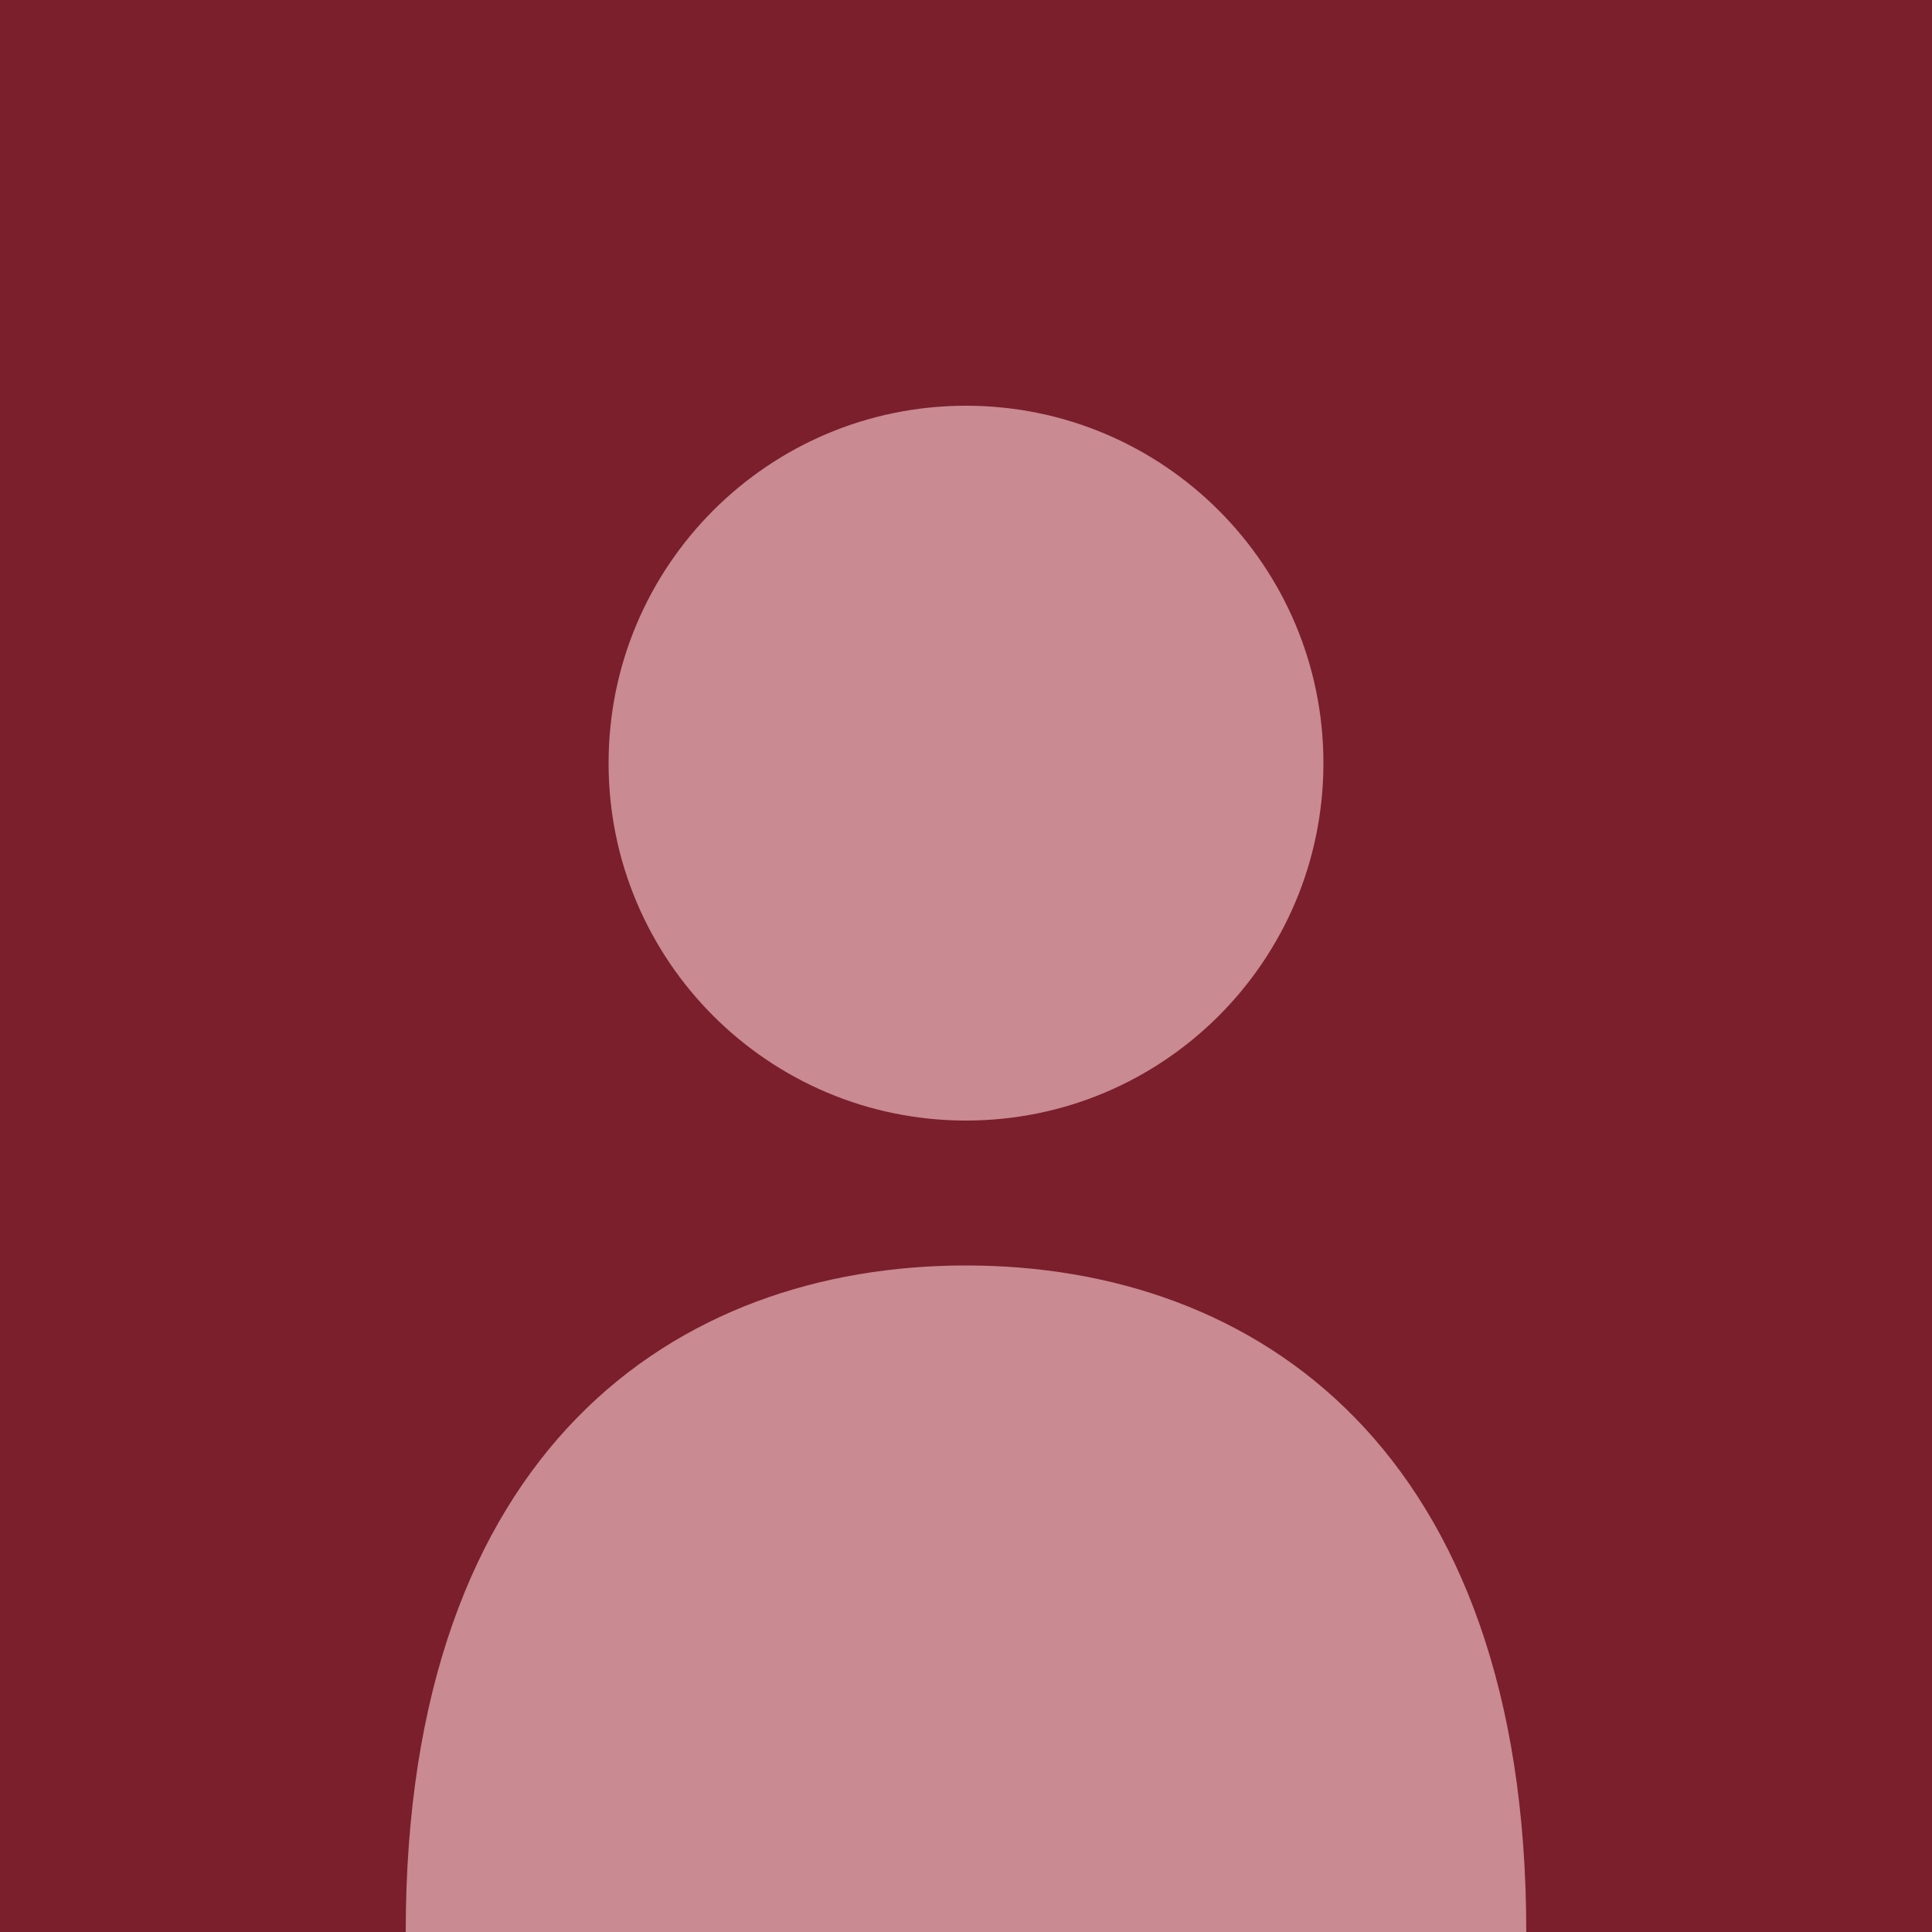
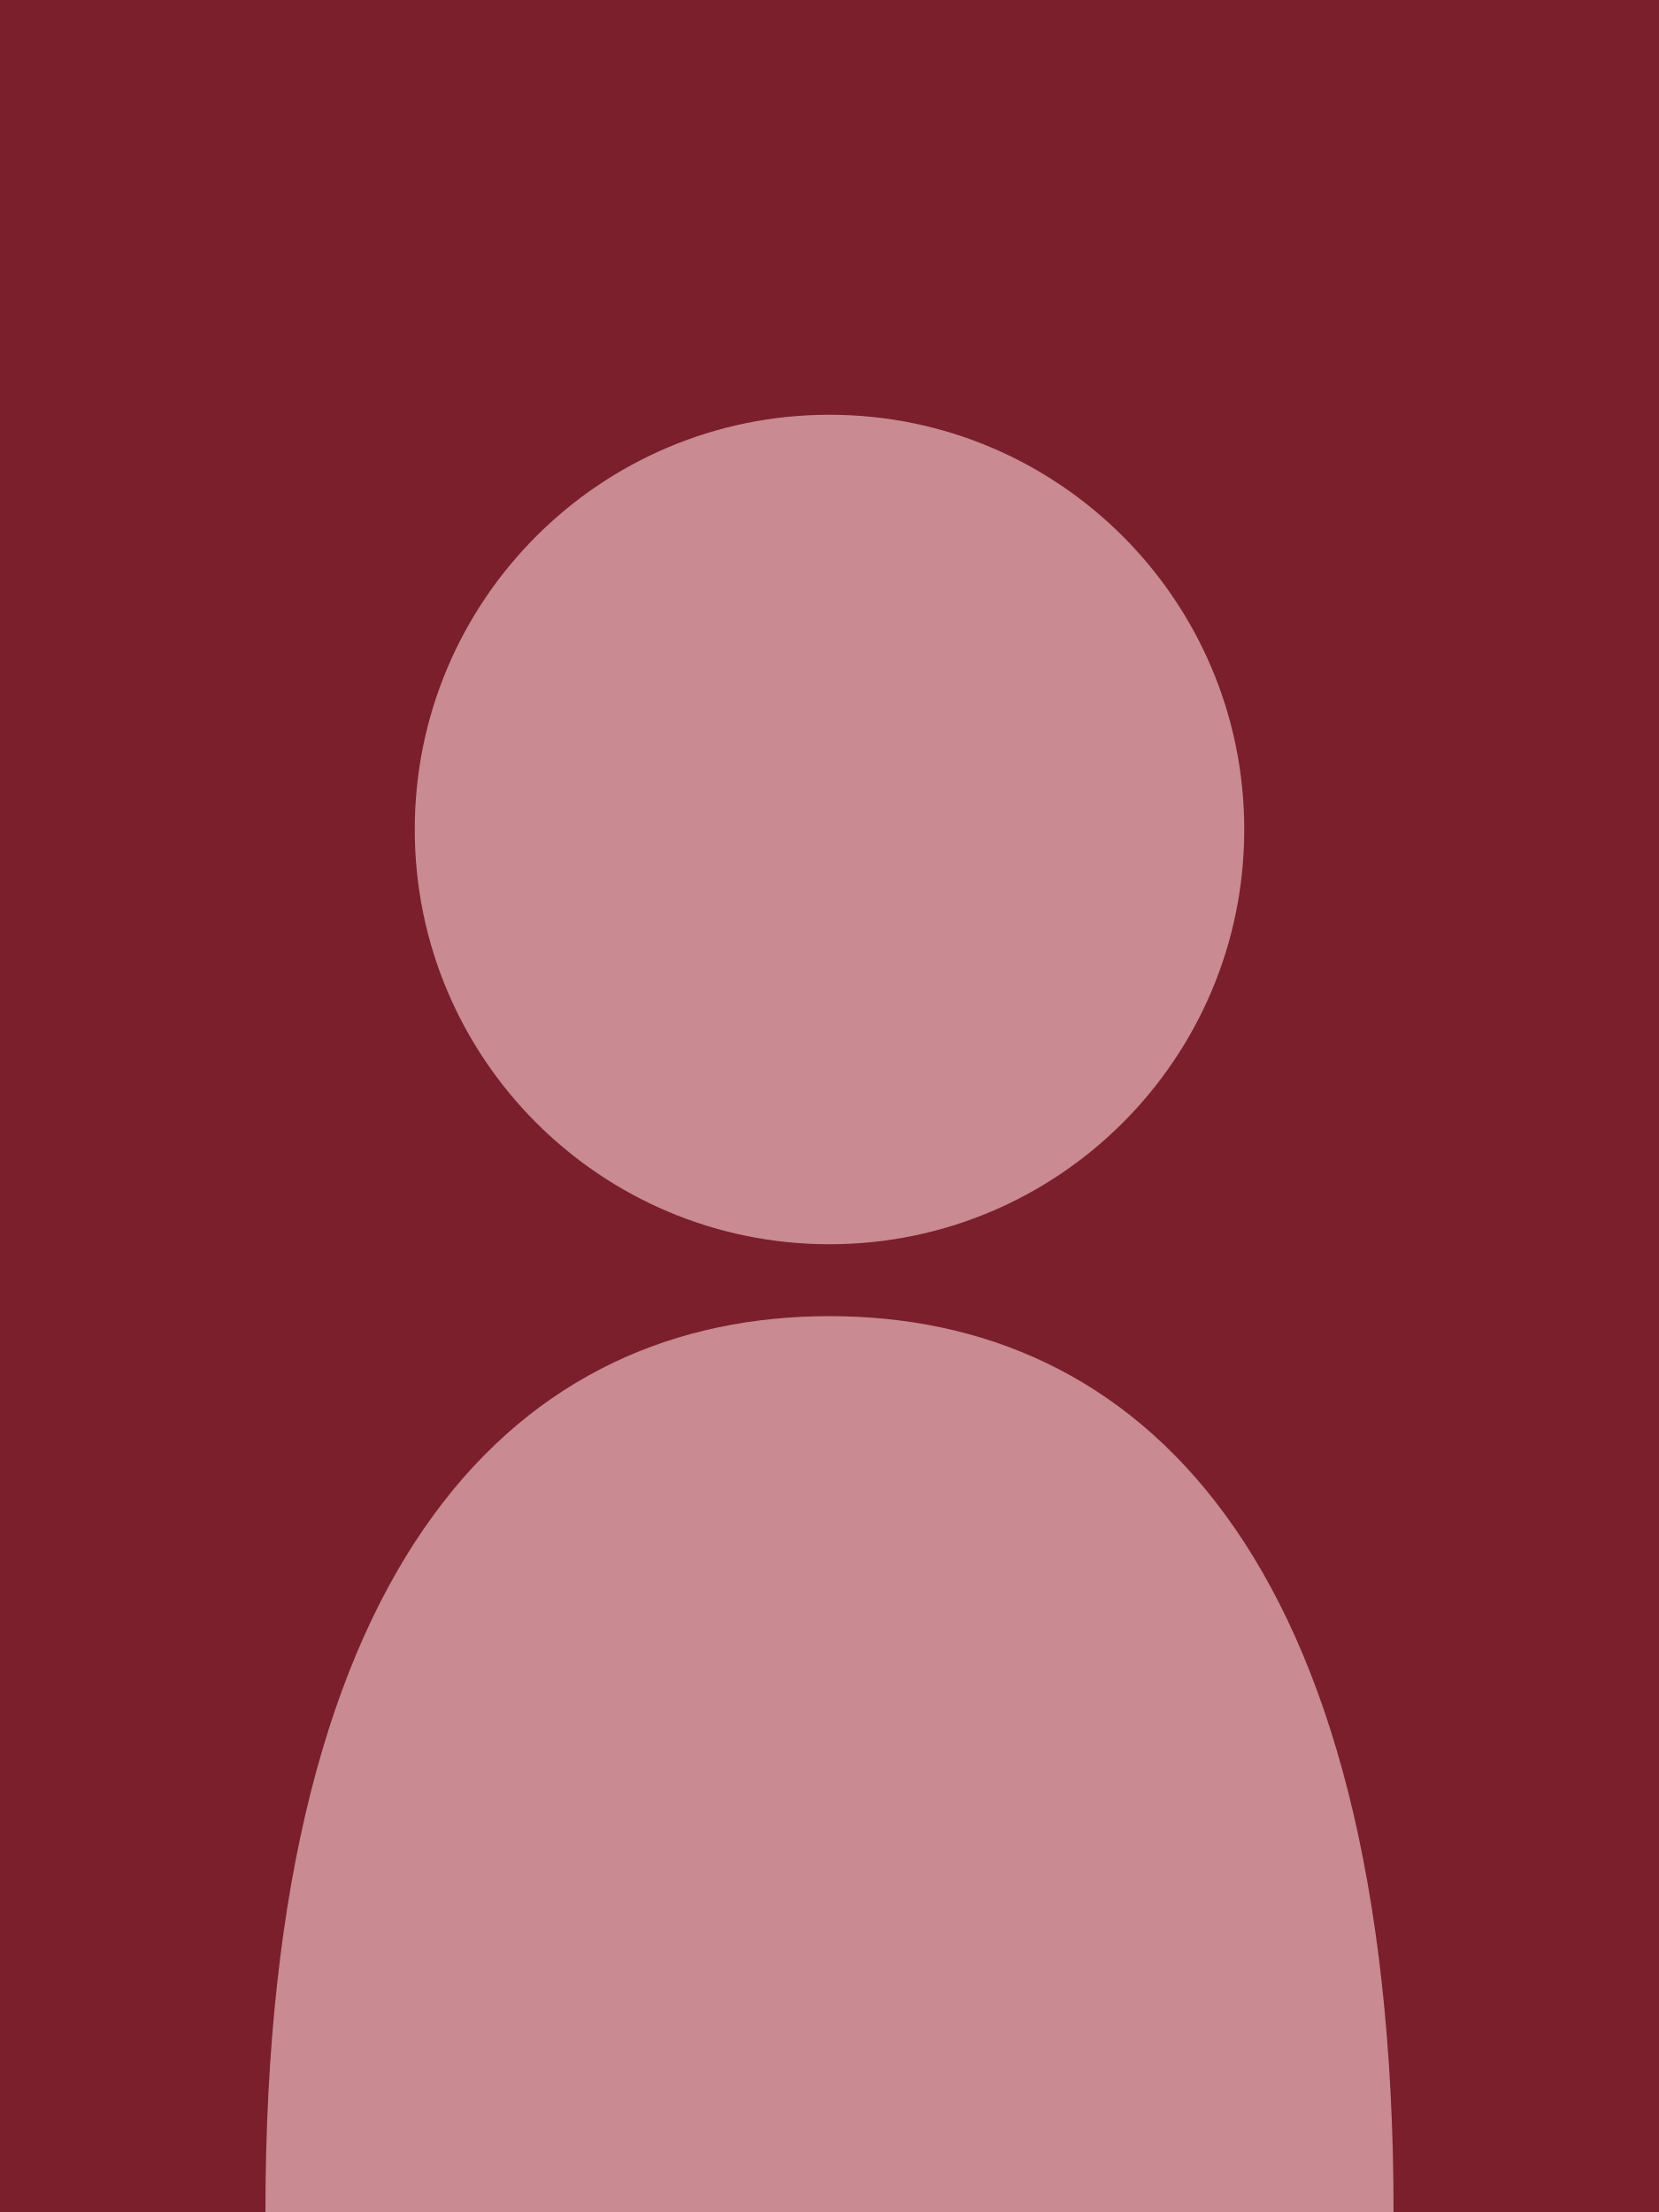
- <svg xmlns="http://www.w3.org/2000/svg" viewBox="0 0 400 400" width="400" height="400">
-   <rect width="400" height="400" fill="#7A1F2B" />
-   <circle cx="200" cy="158" r="74" fill="#C98A92" />
-   <path d="M84 400 C84 300 140 262 200 262 C260 262 316 300 316 400 Z" fill="#C98A92" />
+ <svg xmlns="http://www.w3.org/2000/svg" viewBox="0 0 600 800" width="600" height="800">
+   <rect width="600" height="800" fill="#7A1F2B" />
+   <circle cx="300" cy="300" r="150" fill="#C98A92" />
+   <path d="M96 800 C96 560 190 476 300 476 C410 476 504 560 504 800 Z" fill="#C98A92" />
</svg>
